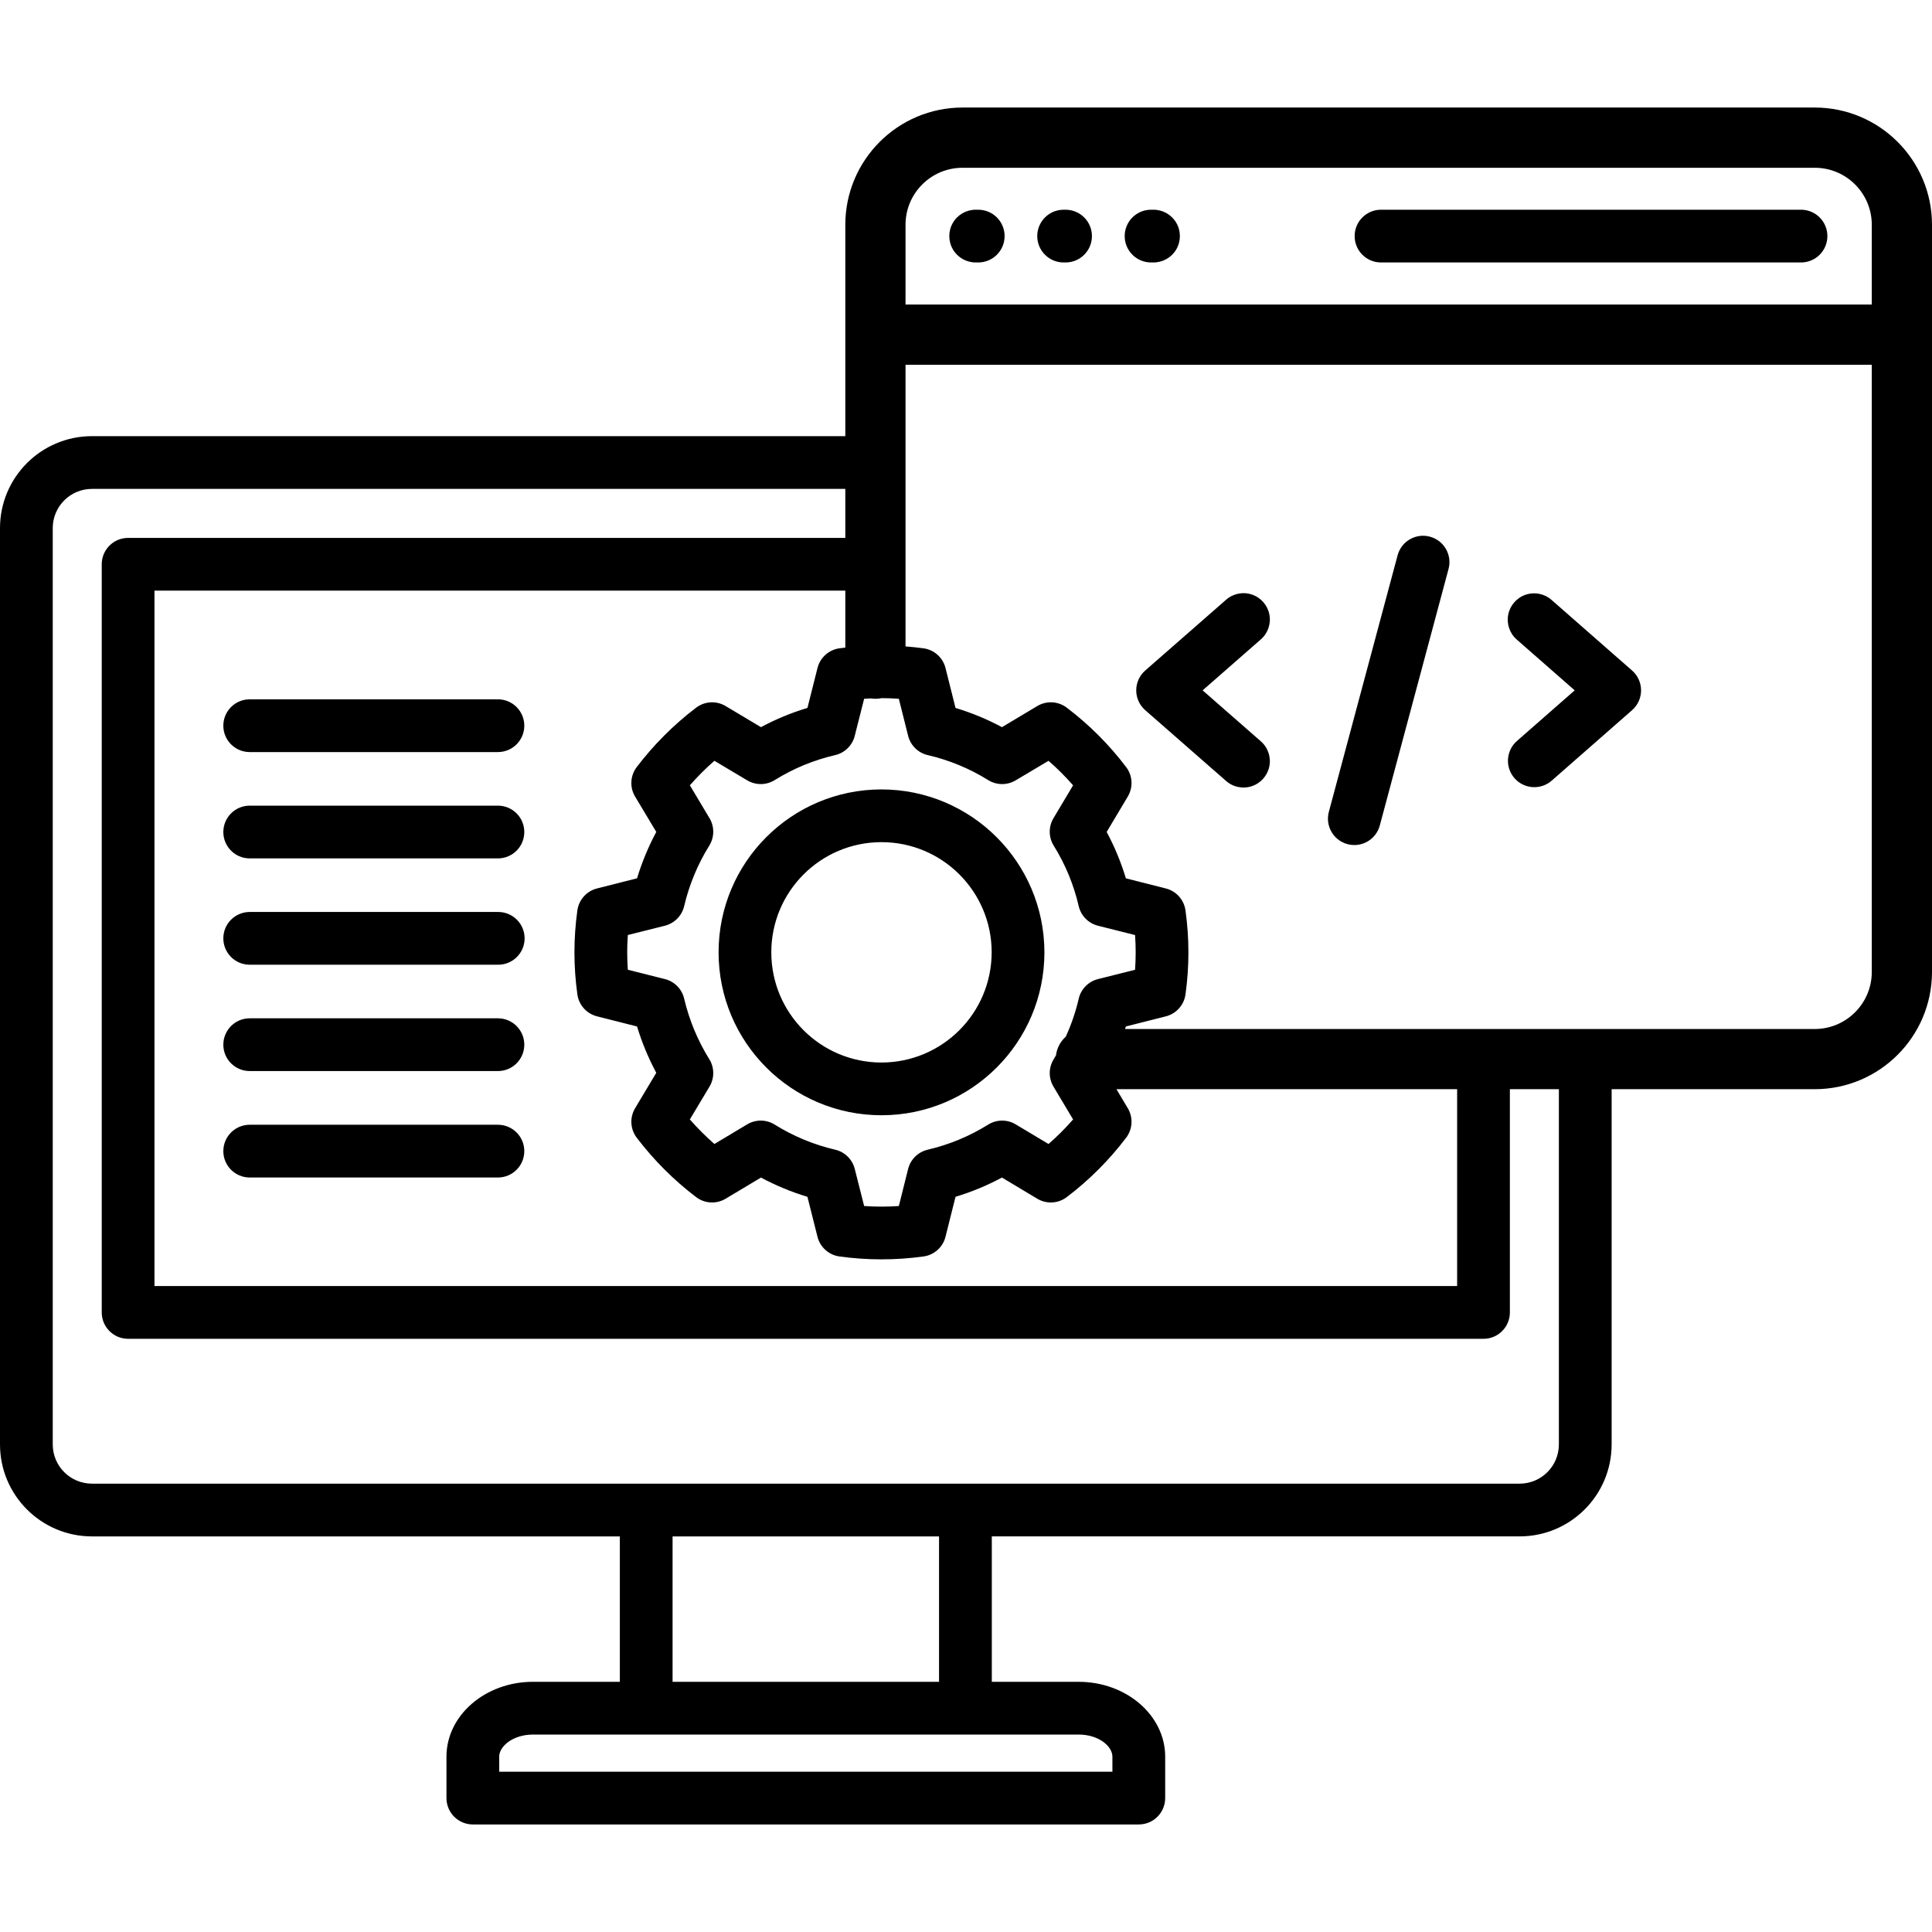
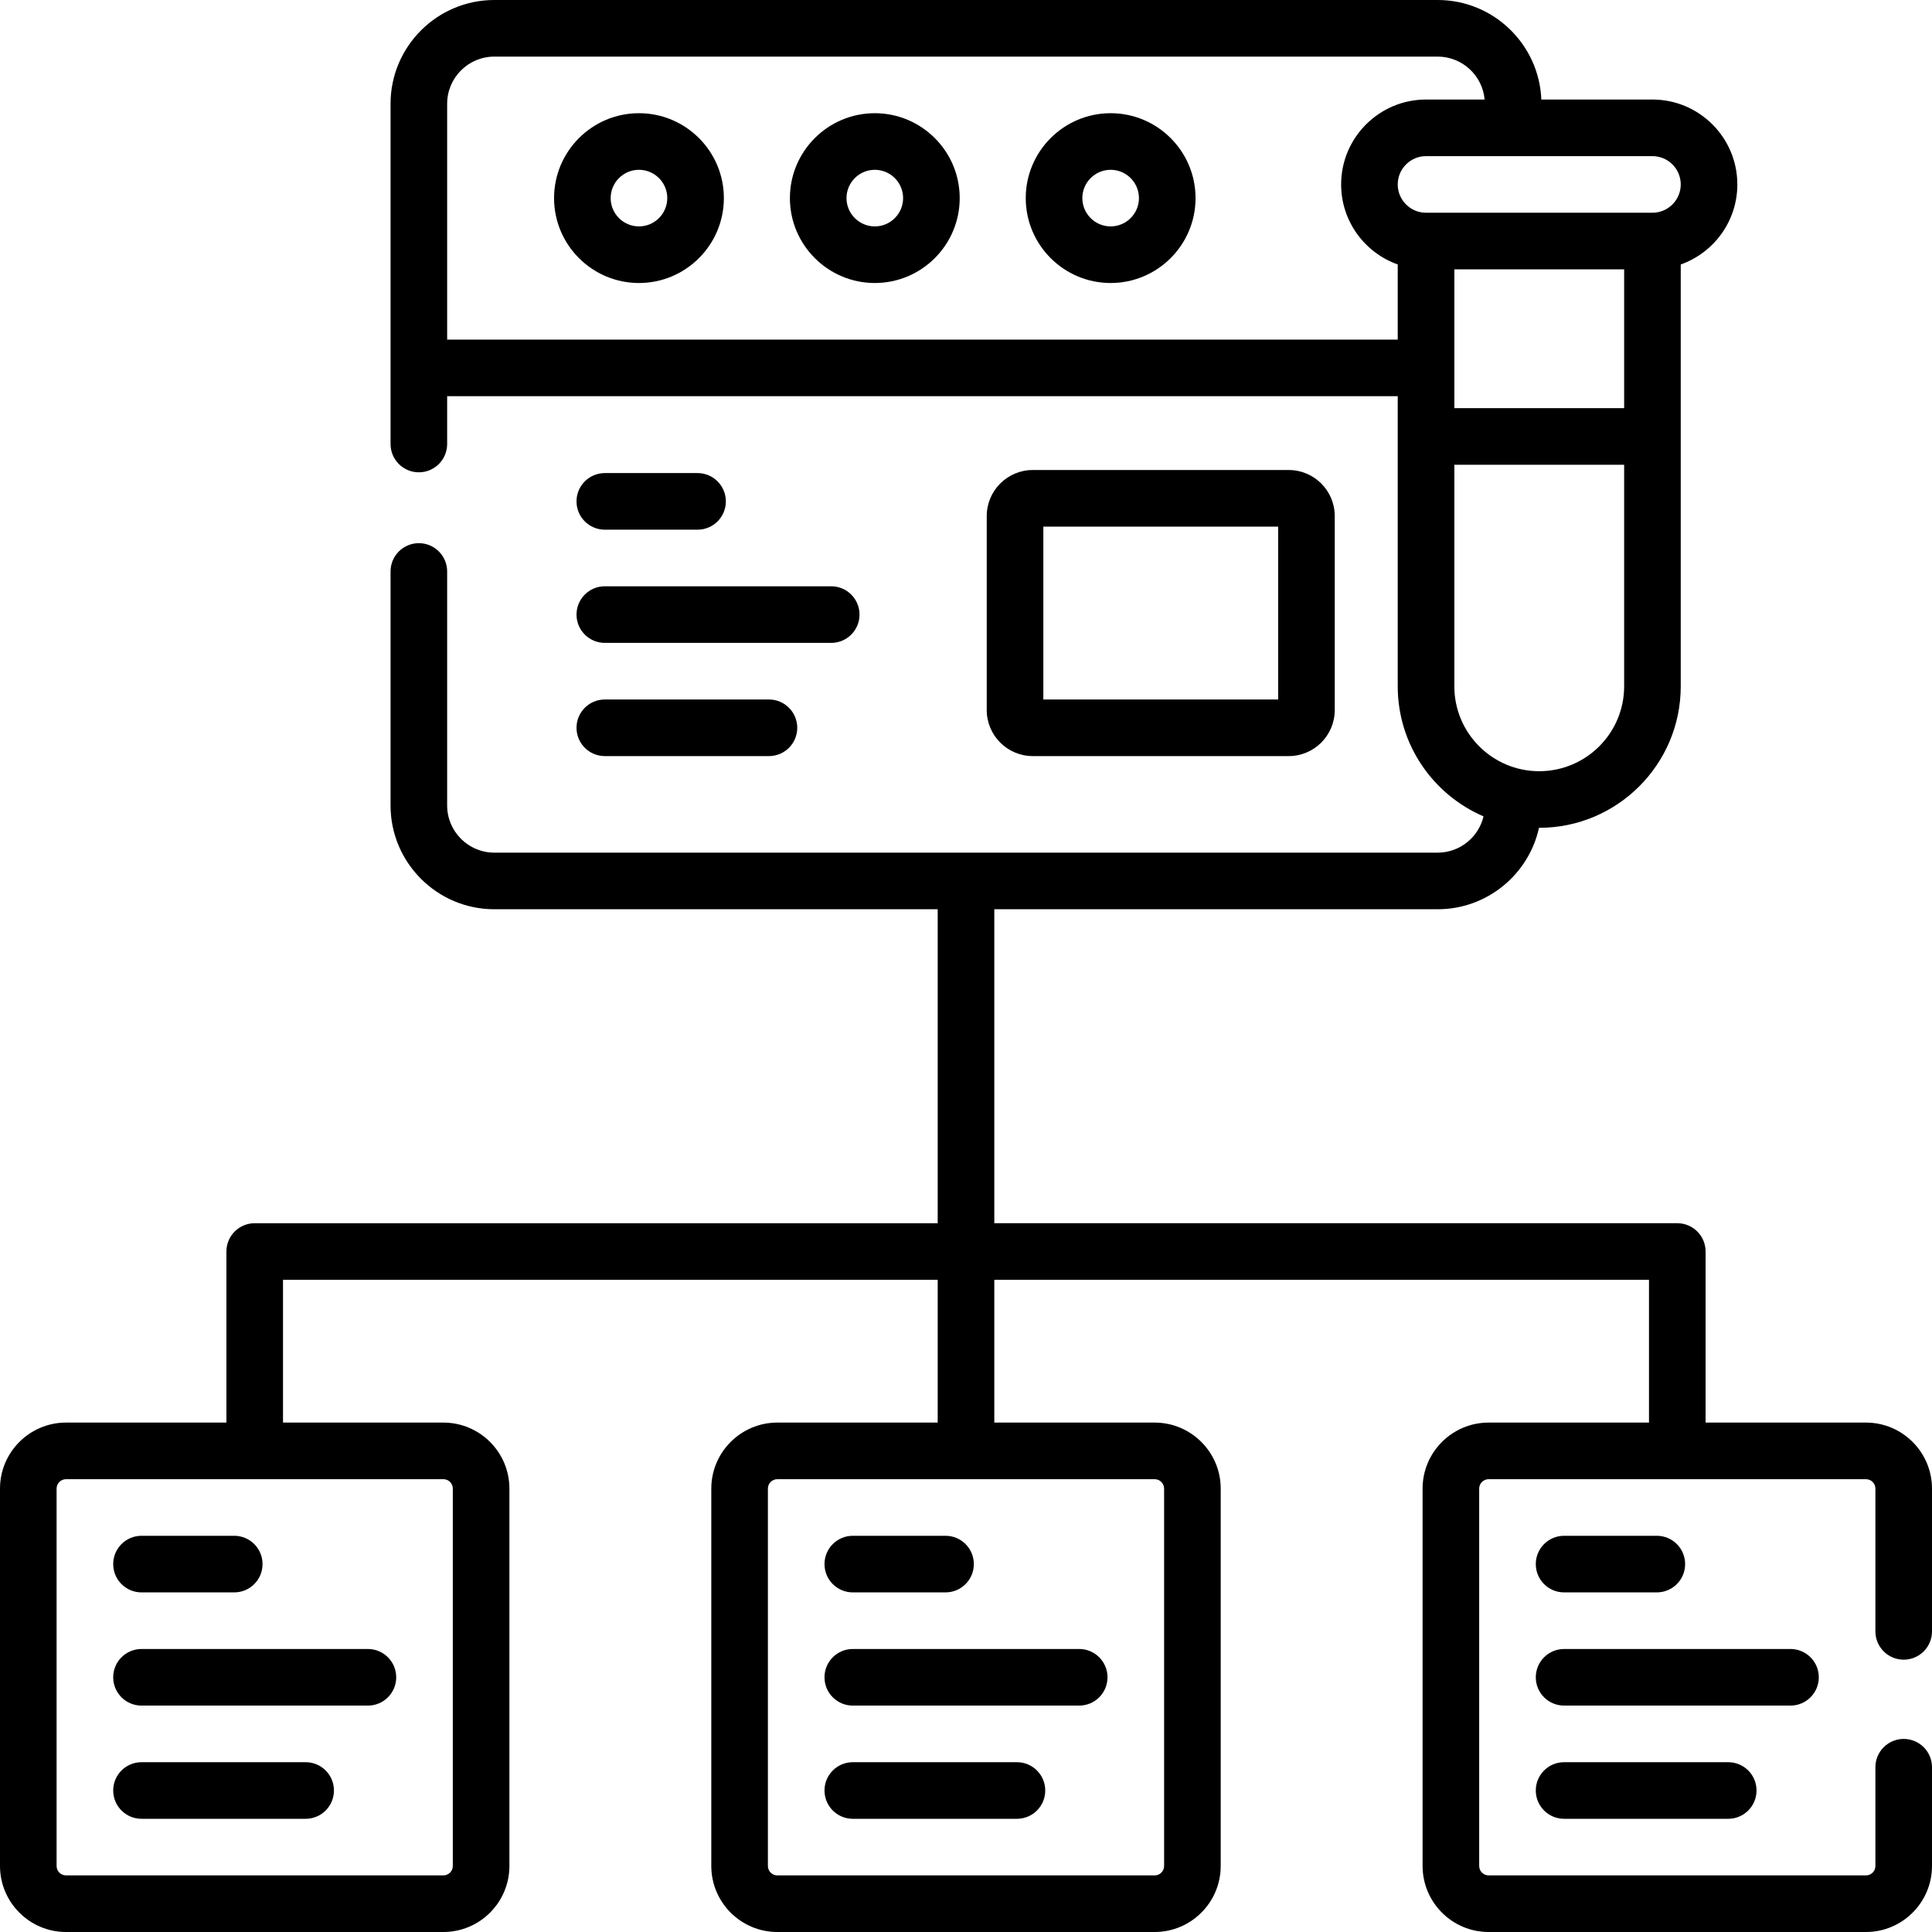
- <svg xmlns="http://www.w3.org/2000/svg" id="Layer_1" data-name="Layer 1" viewBox="0 0 512 512">
-   <path d="M139.027,248.672a6.988,6.988,0,0,1-6.988,6.988H66.09a6.989,6.989,0,0,1,0-13.977h65.949A6.989,6.989,0,0,1,139.027,248.672Zm-6.988,49.4H66.09a6.989,6.989,0,0,0,0,13.977h65.949a6.989,6.989,0,0,0,0-13.977Zm0-28.208H66.09a6.989,6.989,0,0,0,0,13.977h65.949a6.989,6.989,0,0,0,0-13.977Zm0-56.357H66.09a6.989,6.989,0,0,0,0,13.977h65.949a6.989,6.989,0,0,0,0-13.977Zm0-28.179H66.09a6.989,6.989,0,0,0,0,13.977h65.949a6.989,6.989,0,0,0,0-13.977ZM276.78,252.379a43.174,43.174,0,1,1-43.174-43.174A43.223,43.223,0,0,1,276.78,252.379Zm-13.977,0a29.2,29.2,0,1,0-29.2,29.2A29.23,29.23,0,0,0,262.8,252.379Zm138.553-46.15a6.99,6.99,0,0,0,9.863.649l21.3-18.673a6.989,6.989,0,0,0,0-10.511l-21.3-18.672a6.989,6.989,0,1,0-9.213,10.511l15.308,13.417-15.308,13.417A6.988,6.988,0,0,0,401.356,206.229ZM357.1,223.706a6.981,6.981,0,0,0,8.559-4.94l18.22-67.986a6.988,6.988,0,0,0-13.5-3.618l-18.219,67.985A6.986,6.986,0,0,0,357.1,223.706ZM477.371,55.579H365.9a6.989,6.989,0,0,0,0,13.977H477.371a6.989,6.989,0,0,0,0-13.977ZM512,59.54V257.584a31.1,31.1,0,0,1-31.065,31.065H427.1V382.8a24.388,24.388,0,0,1-24.36,24.36h-139.9V445.7h23.029c12.636,0,22.917,8.9,22.917,19.833v10.977a6.989,6.989,0,0,1-6.988,6.989H125.306a6.989,6.989,0,0,1-6.989-6.989V465.53c0-10.936,10.281-19.833,22.917-19.833h23.029V407.164H24.359A24.388,24.388,0,0,1,0,382.8V139.947a24.388,24.388,0,0,1,24.359-24.361H224.016V59.54A31.086,31.086,0,0,1,255.081,28.5H480.935A31.086,31.086,0,0,1,512,59.54ZM279.183,216.827l5.195-8.707a67.659,67.659,0,0,0-6.507-6.5l-8.733,5.194a6.989,6.989,0,0,1-7.245-.075,52.83,52.83,0,0,0-16.02-6.625A6.99,6.99,0,0,1,240.661,195L238.2,185.18c-1.55-.109-3.062-.163-4.574-.163a7.65,7.65,0,0,1-2.839.068c-.591.026-1.182.053-1.781.095l-2.494,9.848a6.989,6.989,0,0,1-5.2,5.087,52.789,52.789,0,0,0-16.02,6.625,6.988,6.988,0,0,1-7.257.067l-8.712-5.19a68.3,68.3,0,0,0-6.5,6.5l5.207,8.71a6.987,6.987,0,0,1-.062,7.266,53.64,53.64,0,0,0-6.66,16.048,6.991,6.991,0,0,1-5.109,5.183l-9.82,2.469c-.108,1.547-.163,3.08-.163,4.586s.055,3.059.164,4.614l9.819,2.469a6.988,6.988,0,0,1,5.109,5.182,53.63,53.63,0,0,0,6.66,16.048,6.986,6.986,0,0,1,.054,7.279l-5.206,8.69a68.337,68.337,0,0,0,6.509,6.507l8.689-5.2a6.984,6.984,0,0,1,7.3.068,52.982,52.982,0,0,0,16.026,6.646,6.989,6.989,0,0,1,5.175,5.08l2.494,9.85a67.486,67.486,0,0,0,9.194,0l2.457-9.82a6.991,6.991,0,0,1,5.183-5.109,53,53,0,0,0,16.028-6.646,6.989,6.989,0,0,1,7.288-.076l8.711,5.21a67.689,67.689,0,0,0,6.513-6.507l-5.194-8.687a6.99,6.99,0,0,1,.055-7.279c.208-.336.4-.677.6-1.016a7.947,7.947,0,0,1,2.592-4.941,52.4,52.4,0,0,0,3.43-10.063,6.991,6.991,0,0,1,5.116-5.21l9.82-2.469c.11-1.557.164-3.1.164-4.614s-.054-3.037-.164-4.586l-9.82-2.469a6.992,6.992,0,0,1-5.116-5.211,52.8,52.8,0,0,0-6.625-16.02A6.989,6.989,0,0,1,279.183,216.827Zm-110.439-13.55a82.555,82.555,0,0,1,15.734-15.733,6.989,6.989,0,0,1,7.814-.435l9.373,5.594a66.666,66.666,0,0,1,12.317-5.1l2.662-10.574a6.988,6.988,0,0,1,5.839-5.224c.513-.069,1.022-.122,1.533-.182v-15.1H40.938V340.819H386.156v-52.17H295.875l3.012,5.061a6.988,6.988,0,0,1-.432,7.778,81.557,81.557,0,0,1-15.747,15.753,6.987,6.987,0,0,1-7.825.43l-9.36-5.609a66.717,66.717,0,0,1-12.3,5.1l-2.655,10.592a6.988,6.988,0,0,1-5.822,5.221,81.326,81.326,0,0,1-22.286,0,6.988,6.988,0,0,1-5.818-5.221l-2.665-10.586a66.922,66.922,0,0,1-12.309-5.1l-9.378,5.61a6.984,6.984,0,0,1-7.814-.436,82.5,82.5,0,0,1-15.734-15.734,6.987,6.987,0,0,1-.435-7.814l5.615-9.388a67.554,67.554,0,0,1-5.1-12.28l-10.615-2.689a6.989,6.989,0,0,1-5.2-5.825,80.355,80.355,0,0,1,0-22.238,6.989,6.989,0,0,1,5.2-5.824l10.615-2.689a67.516,67.516,0,0,1,5.1-12.289l-5.615-9.368A6.99,6.99,0,0,1,168.744,203.277Zm-27.51,256.4c-5.268,0-8.94,3.086-8.94,5.856v3.989H294.8V465.53c0-2.77-3.672-5.856-8.94-5.856ZM248.855,445.7V407.164H178.24V445.7ZM413.119,288.649H400.133v59.158a6.988,6.988,0,0,1-6.988,6.989H33.95a6.988,6.988,0,0,1-6.988-6.989V149.538a6.988,6.988,0,0,1,6.988-6.989H224.016V129.563H24.359a10.394,10.394,0,0,0-10.382,10.384V382.8a10.394,10.394,0,0,0,10.382,10.383H402.736A10.4,10.4,0,0,0,413.119,382.8ZM496.042,96.66H239.973v74.647c1.577.125,3.163.286,4.757.5a6.988,6.988,0,0,1,5.84,5.224l2.651,10.58a66.648,66.648,0,0,1,12.308,5.095l9.354-5.593a6.983,6.983,0,0,1,7.825.429A81.6,81.6,0,0,1,298.454,203.3a6.988,6.988,0,0,1,.427,7.79l-5.6,9.386a66.738,66.738,0,0,1,5.088,12.292l10.6,2.686a6.99,6.99,0,0,1,5.2,5.826,80.437,80.437,0,0,1,0,22.235,6.99,6.99,0,0,1-5.2,5.826l-10.6,2.685c-.068.226-.151.446-.221.671H480.935a15.124,15.124,0,0,0,15.107-15.108Zm0-37.12a15.109,15.109,0,0,0-15.107-15.078H255.081A15.11,15.11,0,0,0,239.973,59.54V80.7H496.042ZM305.609,55.579h-.65a6.989,6.989,0,0,0,0,13.977h.65a6.989,6.989,0,1,0,0-13.977ZM303.5,188.208l21.331,18.673a6.988,6.988,0,1,0,9.2-10.517L318.709,182.95l15.325-13.414a6.988,6.988,0,1,0-9.2-10.517L303.5,177.691a6.986,6.986,0,0,0,0,10.517ZM282.467,55.579h-.679a6.989,6.989,0,0,0,0,13.977h.679a6.989,6.989,0,0,0,0-13.977Zm-23.142,0h-.679a6.989,6.989,0,1,0,0,13.977h.679a6.989,6.989,0,0,0,0-13.977Z" />
+ <svg xmlns="http://www.w3.org/2000/svg" version="1.1" id="Layer_1" x="0px" y="0px" viewBox="0 0 512 512" style="enable-background:new 0 0 512 512;" xml:space="preserve">
+   <g>
+     <g>
+       <path d="M341.527,200.371c6.724,0,12.194-5.471,12.194-12.194v-51.424c0-6.724-5.47-12.194-12.194-12.194h-67.835    c-6.724,0-12.195,5.471-12.195,12.194v51.424c0,6.724,5.471,12.194,12.195,12.194H341.527z M276.497,139.559h62.225v45.812    h-62.225V139.559z" />
+       <path d="M169.333,30c-12.407,0-22.5,10.094-22.5,22.5s10.093,22.5,22.5,22.5s22.5-10.094,22.5-22.5S181.74,30,169.333,30z     M169.333,60c-4.136,0-7.5-3.364-7.5-7.5s3.364-7.5,7.5-7.5s7.5,3.364,7.5,7.5S173.469,60,169.333,60z" />
+       <path d="M231.833,30c-12.407,0-22.5,10.094-22.5,22.5s10.093,22.5,22.5,22.5s22.5-10.094,22.5-22.5S244.24,30,231.833,30z     M231.833,60c-4.136,0-7.5-3.364-7.5-7.5s3.364-7.5,7.5-7.5s7.5,3.364,7.5,7.5S235.969,60,231.833,60z" />
+       <path d="M294.333,30c-12.407,0-22.5,10.094-22.5,22.5s10.093,22.5,22.5,22.5s22.5-10.094,22.5-22.5S306.74,30,294.333,30z     M294.333,60c-4.136,0-7.5-3.364-7.5-7.5s3.364-7.5,7.5-7.5s7.5,3.364,7.5,7.5S298.469,60,294.333,60z" />
+       <path d="M160.282,140.371h24.577c4.142,0,7.5-3.357,7.5-7.5s-3.358-7.5-7.5-7.5h-24.577c-4.142,0-7.5,3.357-7.5,7.5    S156.14,140.371,160.282,140.371z" />
+       <path d="M160.282,170.371h60c4.142,0,7.5-3.357,7.5-7.5s-3.358-7.5-7.5-7.5h-60c-4.142,0-7.5,3.357-7.5,7.5    S156.14,170.371,160.282,170.371z" />
+       <path d="M160.282,200.371h43.5c4.142,0,7.5-3.357,7.5-7.5s-3.358-7.5-7.5-7.5h-43.5c-4.142,0-7.5,3.357-7.5,7.5    S156.14,200.371,160.282,200.371z" />
+       <path d="M37.5,422h24.577c4.142,0,7.5-3.357,7.5-7.5s-3.358-7.5-7.5-7.5H37.5c-4.142,0-7.5,3.357-7.5,7.5S33.358,422,37.5,422z" />
+       <path d="M37.5,452h60c4.142,0,7.5-3.357,7.5-7.5s-3.358-7.5-7.5-7.5h-60c-4.142,0-7.5,3.357-7.5,7.5S33.358,452,37.5,452z" />
+       <path d="M37.5,482H81c4.142,0,7.5-3.357,7.5-7.5S85.142,467,81,467H37.5c-4.142,0-7.5,3.357-7.5,7.5S33.358,482,37.5,482z" />
+       <path d="M226,422h24.577c4.142,0,7.5-3.357,7.5-7.5s-3.358-7.5-7.5-7.5H226c-4.142,0-7.5,3.357-7.5,7.5S221.858,422,226,422z" />
+       <path d="M226,452h60c4.142,0,7.5-3.357,7.5-7.5s-3.358-7.5-7.5-7.5h-60c-4.142,0-7.5,3.357-7.5,7.5S221.858,452,226,452z" />
+       <path d="M226,482h43.5c4.142,0,7.5-3.357,7.5-7.5s-3.358-7.5-7.5-7.5H226c-4.142,0-7.5,3.357-7.5,7.5S221.858,482,226,482z" />
+       <path d="M414.5,422h24.577c4.142,0,7.5-3.357,7.5-7.5s-3.358-7.5-7.5-7.5H414.5c-4.142,0-7.5,3.357-7.5,7.5S410.358,422,414.5,422    z" />
+       <path d="M482,444.5c0-4.143-3.358-7.5-7.5-7.5h-60c-4.142,0-7.5,3.357-7.5,7.5s3.358,7.5,7.5,7.5h60    C478.642,452,482,448.643,482,444.5z" />
+       <path d="M414.5,467c-4.142,0-7.5,3.357-7.5,7.5s3.358,7.5,7.5,7.5H458c4.142,0,7.5-3.357,7.5-7.5s-3.358-7.5-7.5-7.5H414.5z" />
+       <path d="M504.5,439.833c4.142,0,7.5-3.357,7.5-7.5V394.5c0-9.649-7.851-17.5-17.5-17.5H452v-45.336c0-4.143-3.358-7.5-7.5-7.5    h-181v-83.205H381c13.132,0,24.137-9.254,26.852-21.583c0.026,0,0.052,0.002,0.078,0.002c20.668,0,37.484-16.815,37.484-37.483    V70.088c8.729-3.096,15-11.433,15-21.21c0-12.406-10.093-22.5-22.5-22.5h-29.443C407.88,11.733,395.787,0,381,0H131    c-15.164,0-27.5,12.337-27.5,27.5v90.167c0,4.143,3.358,7.5,7.5,7.5s7.5-3.357,7.5-7.5V105h251.914v76.895    c0,15.429,9.373,28.708,22.736,34.45c-1.308,5.504-6.252,9.615-12.15,9.615H131c-6.893,0-12.5-5.607-12.5-12.5v-62.015    c0-4.143-3.358-7.5-7.5-7.5s-7.5,3.357-7.5,7.5v62.015c0,15.164,12.336,27.5,27.5,27.5h117.5v83.205h-181    c-4.142,0-7.5,3.357-7.5,7.5V377H17.5C7.851,377,0,384.851,0,394.5v100c0,9.649,7.851,17.5,17.5,17.5h100    c9.649,0,17.5-7.851,17.5-17.5v-100c0-9.649-7.851-17.5-17.5-17.5H75v-37.836h173.5V377H206c-9.649,0-17.5,7.851-17.5,17.5v100    c0,9.649,7.851,17.5,17.5,17.5h100c9.649,0,17.5-7.851,17.5-17.5v-100c0-9.649-7.851-17.5-17.5-17.5h-42.5v-37.836H437V377h-42.5    c-9.649,0-17.5,7.851-17.5,17.5v100c0,9.649,7.851,17.5,17.5,17.5h100c9.649,0,17.5-7.851,17.5-17.5v-26.167    c0-4.143-3.358-7.5-7.5-7.5s-7.5,3.357-7.5,7.5V494.5c0,1.379-1.122,2.5-2.5,2.5h-100c-1.378,0-2.5-1.121-2.5-2.5v-100    c0-1.379,1.122-2.5,2.5-2.5h100c1.378,0,2.5,1.121,2.5,2.5v37.833C497,436.476,500.358,439.833,504.5,439.833z M385.414,71.378h45    v36.783h-45V71.378z M445.414,48.878c0,4.136-3.364,7.5-7.5,7.5h-60c-4.136,0-7.5-3.364-7.5-7.5s3.364-7.5,7.5-7.5h60    C442.05,41.378,445.414,44.742,445.414,48.878z M118.5,90V27.5c0-6.893,5.607-12.5,12.5-12.5h250    c6.514,0,11.873,5.01,12.443,11.378h-15.529c-12.407,0-22.5,10.094-22.5,22.5c0,9.777,6.271,18.114,15,21.21V90H118.5z     M385.414,181.895v-58.733h45v58.733c0,12.397-10.086,22.483-22.517,22.483C395.5,204.378,385.414,194.292,385.414,181.895z     M120,394.5v100c0,1.379-1.122,2.5-2.5,2.5h-100c-1.378,0-2.5-1.121-2.5-2.5v-100c0-1.379,1.122-2.5,2.5-2.5h100    C118.878,392,120,393.121,120,394.5z M308.5,394.5v100c0,1.379-1.122,2.5-2.5,2.5H206c-1.378,0-2.5-1.121-2.5-2.5v-100    c0-1.379,1.122-2.5,2.5-2.5h100C307.378,392,308.5,393.121,308.5,394.5z" />
+     </g>
+   </g>
+   <g>
+ </g>
+   <g>
+ </g>
+   <g>
+ </g>
+   <g>
+ </g>
+   <g>
+ </g>
+   <g>
+ </g>
+   <g>
+ </g>
+   <g>
+ </g>
+   <g>
+ </g>
+   <g>
+ </g>
+   <g>
+ </g>
+   <g>
+ </g>
+   <g>
+ </g>
+   <g>
+ </g>
+   <g>
+ </g>
</svg>
